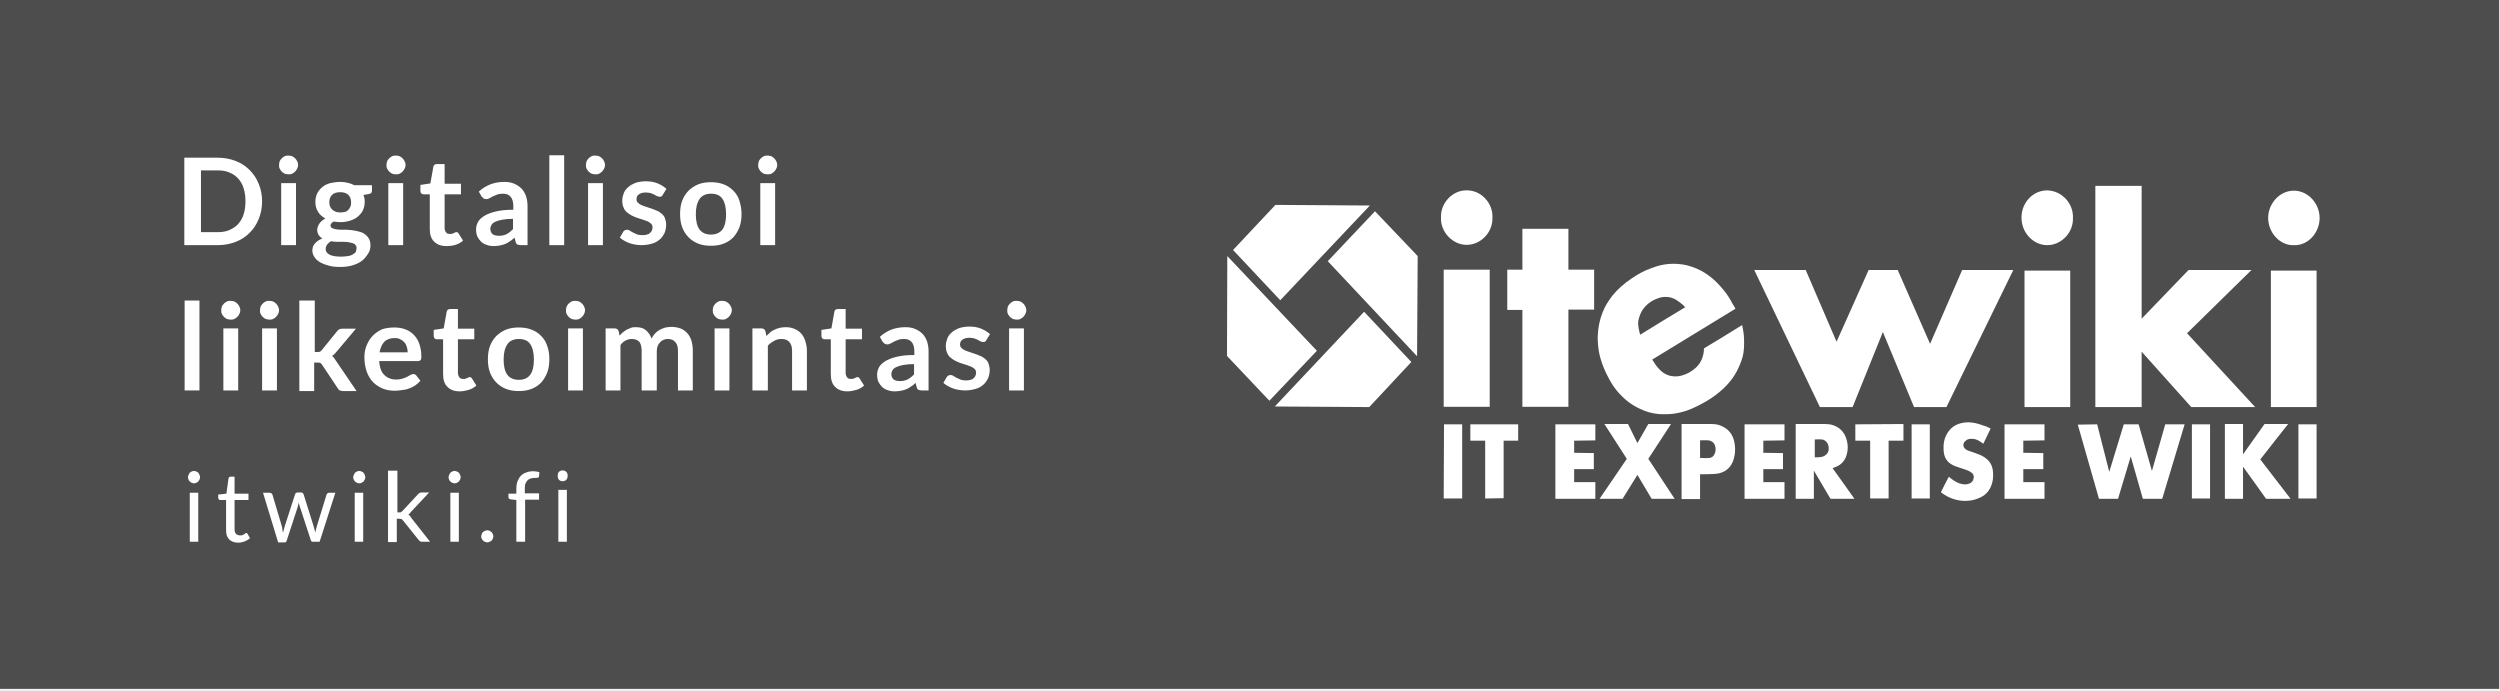
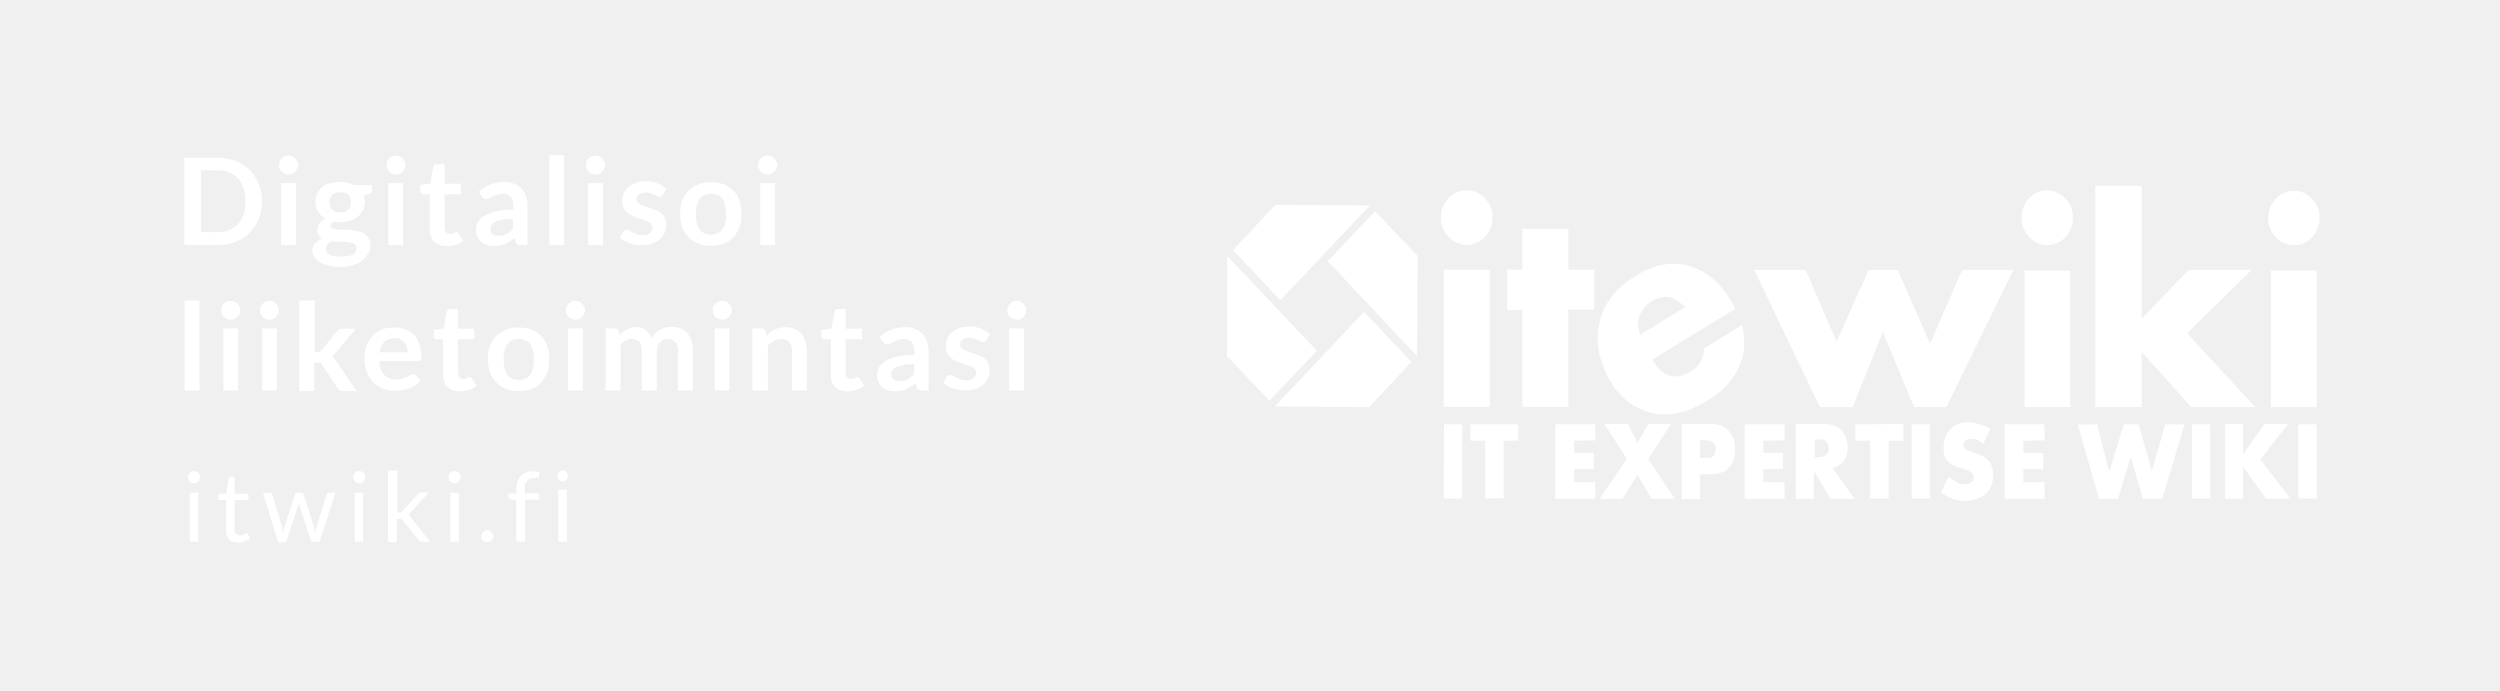
<svg xmlns="http://www.w3.org/2000/svg" version="1.1" id="Layer_1" x="0px" y="0px" viewBox="0 0 826 228" style="enable-background:new 0 0 826 228;" xml:space="preserve">
  <style type="text/css">
	.st0{fill:#4D4D4D;}
	.st1{fill:#FFFFFF;}
	.st2{enable-background:new    ;}
	.st3{font-family:'Lato-Regular';}
	.st4{font-size:32px;}
	.st5{letter-spacing:3;}
</style>
  <g id="Page-1">
    <g id="ICTexpo-2" transform="translate(-1201, 0)">
-       <polygon id="Fill-1" class="st0" points="1201,227.6 2026.7,227.6 2026.7,0 1201,0   " />
      <g id="Group-60" transform="translate(1606, 61)">
        <path id="Fill-2" class="st1" d="M302.6,0.4v43.9c0.4-0.4,15.5-16.1,15.5-16.1l20.8,0l-21.3,20.9l22.5,24.4H319l-16.4-18.3v18.3     c-4.9,0-15.3,0-15.3,0V0.4H302.6z" />
        <polygon id="Fill-4" class="st1" points="217.1,48.7 207.1,73.5 196.3,73.5 174.6,28.2 191.6,28.2 201.8,51.9 212.4,28.2      222,28.2 232.7,52.6 243.3,28.2 260.2,28.2 238.1,73.5 227.4,73.5    " />
        <path id="Fill-6" class="st1" d="M136.9,49.6c5-3.1,9.9-6.1,14.9-9.1c-0.6-0.6-1.2-1.2-1.8-1.6c-1.5-1.2-3.1-1.9-5-1.8     c-1.1,0-2.1,0.4-3.1,0.8c-1.6,0.7-3,1.8-4,3.2c-0.8,1.1-1.3,2.4-1.6,3.9C136.1,46.5,136.5,48,136.9,49.6 M168.4,41     c-9.2,5.6-18.3,11.2-27.5,16.8c0.5,0.7,0.9,1.5,1.4,2.1c1,1.3,2.1,2.4,3.7,3c1.5,0.6,3.1,0.6,4.6,0.2c1.8-0.5,3.4-1.4,4.7-2.6     c1.3-1.2,2.1-2.7,2.5-4.5c0.1-0.6,0.2-1.2,0.2-1.9c4.2-2.5,8.4-5.1,12.6-7.7c0.1,0.5,0.2,1,0.3,1.5c0.4,2,0.4,4.1,0.3,6.2     c-0.1,1.9-0.6,3.7-1.4,5.5c-1.2,3-3,5.5-5.3,7.7c-1.7,1.6-3.6,3-5.6,4.2c-2.1,1.2-4.2,2.3-6.4,3.1c-1.5,0.5-3.1,0.9-4.6,1.1     c-1.6,0.2-3.3,0.2-4.9,0.1c-2.2-0.2-4.3-0.8-6.3-1.8c-2.6-1.2-4.8-2.9-6.7-5c-1.3-1.4-2.4-3-3.3-4.7c-1.2-2.2-2.2-4.4-2.9-6.9     c-0.4-1.4-0.7-2.9-0.8-4.4c0-1-0.2-2-0.1-3c0.1-2.7,0.6-5.3,1.6-7.8c0.8-2.1,2-3.9,3.3-5.6c1.8-2.2,3.9-4,6.3-5.6     c2-1.4,4.2-2.6,6.5-3.4c2.8-1.1,5.6-1.6,8.6-1.4c2.3,0.1,4.4,0.7,6.5,1.6c3.4,1.5,6.1,3.8,8.5,6.7c1.3,1.5,2.4,3.2,3.3,5     C167.8,39.9,168.1,40.4,168.4,41" />
        <path id="Fill-8" class="st1" d="M113.2,73.4H98V41.4h-5V28.1h5V14.6h15.2c0,0,0,0,0,0c0,0,0,0,0,0c0,4.4,0,13.5,0,13.5s0,0,0,0     c0,0,0,0,0,0c2.8,0,8.5,0,8.5,0s0,0,0,0c0,0,0,0,0,0c0,4.2,0,13.2,0,13.2h-8.5V73.4z" />
        <path id="Fill-10" class="st1" d="M87.1,73.4H72c0,0,0,0,0,0c0,0,0,0,0,0c0-0.2,0,0.2,0,0c0-14.8,0-45.3,0-45.3s0,0,0,0     c0,0,15.2,0,15.2,0V73.4z" />
        <path id="Fill-12" class="st1" d="M360.4,73.5h-15.1c0,0,0-45.1,0-45.1c0,0,15.1,0,15.1,0V73.5z" />
        <polygon id="Fill-14" class="st1" points="291.9,94.9 296.7,79.2 301.6,79.2 306,94.6 310.4,79.2 316.8,79.2 309.4,103.8      303,103.8 299,89.8 294.8,103.8 288.5,103.8 281.5,79.3 287.9,79.2    " />
        <path id="Fill-16" class="st1" d="M194.5,90.1c0,0,1.9,0.1,2.9-0.3c1-0.4,1.8-1.3,1.8-2.4c0.1-1.4-0.5-2.4-1.5-3     c-0.7-0.4-3.1-0.2-3.1-0.2V90.1z M194.4,103.8c0,0-6.1,0-6.1,0c0-7.9,0-24.7,0-24.7s6.8,0,9.9,0c1.7,0,3.4,0.5,4.8,1.7     c0.9,0.8,1.5,1.7,1.9,2.8c0.8,2.2,0.8,4.4-0.1,6.6c-0.7,1.5-1.8,2.5-3.3,3.1c-0.3,0.1-0.7,0.2-1,0.4c2.4,3.3,7.2,10.1,7.2,10.1     h-7.9l-5.5-9.3V103.8z" />
        <path id="Fill-18" class="st1" d="M351,79.1c0,0-6.2,7.8-9.2,11.7c3.3,4.3,10,13,10,13h-8.1c0,0-7.1-10-7.6-10.6v10.6h-6V79.1h6     v10c1-1.4,7.1-10,7.1-10H351z" />
        <path id="Fill-20" class="st1" d="M132.5,90.6l-7.4-11.5h7.8c0,0,3,6.1,3.1,6.3c1.2-2.1,3.6-6.3,3.6-6.3h7.5l-7.5,11.5l8.7,13.2     h-7.6l-4.7-7.9l-4.9,7.9h-7.6L132.5,90.6z" />
        <path id="Fill-22" class="st1" d="M156.7,84.5l0,5.8c0,0,2.7,0.1,3.2,0c0.7-0.1,1.3-0.6,1.6-1.3c0.3-0.7,0.4-1.4,0.3-2.1     c-0.2-1.4-1-2.2-2.3-2.4C158.7,84.4,156.7,84.5,156.7,84.5L156.7,84.5z M150.6,79.1c0,0,7.5,0,10,0c1.2,0,2.4,0.2,3.5,0.8     c1.9,0.9,3.2,2.4,3.8,4.6c0.6,2.4,0.5,4.8-0.4,7.1c-1,2.3-2.8,3.5-5.1,3.9c-1.3,0.2-5.7,0.2-5.7,0.2v8.2h-6.1V79.1z" />
        <path id="Fill-24" class="st1" d="M252.7,80.6c-0.8,1.7-1.6,3.4-2.4,5c-0.4-0.3-0.8-0.5-1.2-0.8c-0.9-0.6-1.9-0.9-3-0.8     c-0.6,0-1.2,0.2-1.6,0.6c-1,0.7-1.1,2-0.1,2.8c0.4,0.3,0.8,0.5,1.2,0.6c0.9,0.3,1.9,0.6,2.8,1c1,0.3,1.9,0.8,2.7,1.4     c1.5,1.1,2.3,2.7,2.4,4.7c0.1,1.4,0,2.8-0.5,4.1c-0.8,2.3-2.3,3.7-4.5,4.5c-1.4,0.6-2.9,0.8-4.5,0.8c-2.7-0.1-5.3-1-7.5-2.7     c-0.1,0-0.1-0.1-0.2-0.2c0.8-1.7,1.7-3.4,2.6-5.1c0.5,0.4,0.9,0.8,1.4,1.1c0.9,0.6,1.8,1.1,2.8,1.3c0.8,0.2,1.7,0.2,2.5-0.1     c0.7-0.3,1.2-0.7,1.4-1.4c0.3-0.9,0.1-1.8-0.7-2.3c-0.5-0.4-1.2-0.7-1.8-0.9c-1.1-0.4-2.2-0.7-3.3-1.1c-0.8-0.3-1.6-0.7-2.3-1.3     c-1-0.9-1.6-2.2-1.7-3.6c-0.1-1.5-0.1-2.9,0.4-4.4c1-2.7,2.8-4.4,5.4-5c2.5-0.6,4.9-0.1,7.3,0.8     C251.2,79.8,251.9,80.2,252.7,80.6" />
        <polygon id="Fill-26" class="st1" points="257.3,103.8 257.3,79.2 270.5,79.2 270.5,84.5 263.5,84.6 263.5,88.6 270.1,88.7      270.1,94 263.5,94 263.5,98.3 270.5,98.3 270.5,103.8    " />
        <path id="Fill-28" class="st1" d="M88.1,10.8c0.2,5.1-4,9.1-8.5,9.1c-4.7,0-8.7-4.3-8.5-9c-0.2-4.8,3.8-9.1,8.5-9     C84.3,1.8,88.3,6.1,88.1,10.8" />
        <path id="Fill-30" class="st1" d="M352.9,20c-4.6,0.2-8.6-4.2-8.5-9.2c0.1-4.5,3.7-8.8,8.5-8.8c4.8,0,8.6,4.4,8.5,9.2     C361.3,15.9,357.6,20.2,352.9,20" />
        <path id="Fill-32" class="st1" d="M279.9,11c0.2,4.8-3.8,9-8.5,9c-4.5,0-8.5-4-8.5-9.1c0-5,3.8-9,8.5-9     C276.2,2,280.1,6.2,279.9,11" />
        <path id="Fill-34" class="st1" d="M279,73.5h-15.1c0,0,0-45.1,0-45.1c0,0,15.1,0,15.1,0V73.5z" />
        <polygon id="Fill-36" class="st1" points="223.9,79.1 223.9,84.6 219,84.6 219,103.7 212.9,103.7 212.9,84.6 208,84.6 208,79.2         " />
        <polygon id="Fill-38" class="st1" points="85.7,84.6 80.8,84.6 80.8,79.2 96.6,79.2 96.6,84.6 91.8,84.6 91.8,103.6 85.7,103.7         " />
        <polygon id="Fill-40" class="st1" points="319.2,79.2 325.2,79.2 325.2,103.7 319.2,103.7    " />
        <polygon id="Fill-42" class="st1" points="72,103.7 72.1,79.2 78.1,79.2 78.1,103.7    " />
        <polygon id="Fill-44" class="st1" points="33.7,25.3 49.3,8.8 63.4,23.6 63.2,56.7    " />
        <polygon id="Fill-46" class="st1" points="30.1,54.9 14.4,71.4 0.4,56.6 0.5,23.6    " />
        <polygon id="Fill-48" class="st1" points="45.7,42 61.3,58.6 47.4,73.5 16.2,73.3    " />
        <polygon id="Fill-50" class="st1" points="354.4,79.2 360.4,79.2 360.4,103.7 354.4,103.7    " />
        <polygon id="Fill-52" class="st1" points="171.4,103.8 171.4,79.2 184.6,79.2 184.6,84.5 177.6,84.6 177.6,88.6 184.1,88.7      184.1,94 177.6,94 177.6,98.3 184.6,98.3 184.6,103.8    " />
        <polygon id="Fill-54" class="st1" points="108.9,103.8 108.9,79.2 122.1,79.2 122.1,84.5 115.1,84.6 115.1,88.6 121.6,88.7      121.6,94 115.1,94 115.1,98.3 122.1,98.3 122.1,103.8    " />
        <polygon id="Fill-56" class="st1" points="226.6,79.2 232.6,79.2 232.6,103.7 226.6,103.7    " />
        <polygon id="Fill-58" class="st1" points="18,38.2 2.4,21.6 16.4,6.7 47.6,6.9    " />
      </g>
      <g class="st2">
        <path class="st1" d="M1287.6,66.5c0,2.1-0.4,4.1-1.1,5.8c-0.7,1.8-1.7,3.3-3,4.6c-1.3,1.3-2.8,2.3-4.6,3c-1.8,0.7-3.8,1.1-6,1.1     h-11V52.1h11c2.2,0,4.2,0.4,6,1.1c1.8,0.7,3.3,1.7,4.6,3c1.3,1.3,2.3,2.8,3,4.6C1287.2,62.5,1287.6,64.4,1287.6,66.5z      M1282.1,66.5c0-1.6-0.2-3-0.6-4.3c-0.4-1.3-1-2.3-1.8-3.2c-0.8-0.9-1.7-1.5-2.9-2c-1.1-0.5-2.4-0.7-3.8-0.7h-5.6v20.4h5.6     c1.4,0,2.7-0.2,3.8-0.7c1.1-0.5,2.1-1.1,2.9-2c0.8-0.9,1.4-1.9,1.8-3.2C1281.9,69.5,1282.1,68.1,1282.1,66.5z" />
        <path class="st1" d="M1299.5,54.5c0,0.4-0.1,0.8-0.3,1.2s-0.4,0.7-0.7,1c-0.3,0.3-0.6,0.5-1,0.7c-0.4,0.2-0.8,0.2-1.2,0.2     c-0.4,0-0.8-0.1-1.2-0.2c-0.4-0.2-0.7-0.4-1-0.7c-0.3-0.3-0.5-0.6-0.7-1s-0.2-0.8-0.2-1.2c0-0.4,0.1-0.9,0.2-1.2s0.4-0.7,0.7-1     c0.3-0.3,0.6-0.5,1-0.7c0.4-0.2,0.8-0.2,1.2-0.2c0.4,0,0.9,0.1,1.2,0.2c0.4,0.2,0.7,0.4,1,0.7c0.3,0.3,0.5,0.6,0.7,1     S1299.5,54.1,1299.5,54.5z M1298.8,60.5V81h-4.9V60.5H1298.8z" />
        <path class="st1" d="M1313.4,60.1c0.9,0,1.7,0.1,2.5,0.3c0.8,0.2,1.5,0.4,2.1,0.8h5.9V63c0,0.3-0.1,0.5-0.2,0.7     c-0.2,0.2-0.4,0.3-0.8,0.4l-1.8,0.3c0.1,0.3,0.2,0.7,0.3,1.1s0.1,0.8,0.1,1.2c0,1-0.2,1.9-0.6,2.8c-0.4,0.8-1,1.5-1.7,2.1     c-0.7,0.6-1.6,1-2.5,1.3c-1,0.3-2,0.5-3.2,0.5c-0.8,0-1.5-0.1-2.3-0.2c-0.6,0.4-1,0.8-1,1.3c0,0.4,0.2,0.7,0.6,0.9     c0.4,0.2,0.9,0.3,1.5,0.4c0.6,0.1,1.3,0.1,2.1,0.1c0.8,0,1.6,0,2.4,0.1c0.8,0.1,1.6,0.2,2.4,0.4c0.8,0.2,1.5,0.4,2.1,0.8     c0.6,0.4,1.1,0.9,1.5,1.5s0.6,1.4,0.6,2.4c0,0.9-0.2,1.8-0.7,2.6s-1.1,1.6-1.9,2.3c-0.8,0.7-1.9,1.2-3.1,1.6     c-1.2,0.4-2.6,0.6-4.2,0.6c-1.6,0-2.9-0.1-4.1-0.5c-1.1-0.3-2.1-0.7-2.9-1.2c-0.8-0.5-1.3-1.1-1.7-1.7c-0.4-0.7-0.6-1.3-0.6-2     c0-1,0.3-1.8,0.9-2.4c0.6-0.7,1.4-1.2,2.4-1.6c-0.5-0.3-0.9-0.7-1.2-1.1c-0.3-0.5-0.5-1.1-0.5-1.8c0-0.3,0.1-0.6,0.2-1     c0.1-0.3,0.3-0.6,0.5-1c0.2-0.3,0.5-0.6,0.8-0.9c0.3-0.3,0.7-0.5,1.2-0.8c-1-0.6-1.9-1.3-2.4-2.2c-0.6-0.9-0.9-2-0.9-3.3     c0-1,0.2-1.9,0.6-2.8c0.4-0.8,1-1.5,1.7-2.1c0.7-0.6,1.6-1,2.6-1.3C1311.1,60.3,1312.2,60.1,1313.4,60.1z M1318.8,81.9     c0-0.4-0.1-0.7-0.4-1c-0.2-0.3-0.6-0.5-1-0.6s-0.9-0.2-1.4-0.3c-0.6-0.1-1.1-0.1-1.8-0.1c-0.6,0-1.3,0-1.9,0s-1.3-0.1-1.9-0.2     c-0.6,0.3-1,0.7-1.3,1.1c-0.3,0.4-0.5,0.9-0.5,1.5c0,0.4,0.1,0.7,0.3,1s0.5,0.6,0.9,0.8c0.4,0.2,0.9,0.4,1.5,0.5     c0.6,0.1,1.4,0.2,2.3,0.2c0.9,0,1.7-0.1,2.4-0.2c0.7-0.1,1.2-0.3,1.7-0.6c0.4-0.3,0.8-0.6,0.9-0.9     C1318.7,82.6,1318.8,82.3,1318.8,81.9z M1313.4,70.2c0.6,0,1.1-0.1,1.6-0.2s0.8-0.4,1.1-0.7c0.3-0.3,0.5-0.6,0.7-1.1     s0.2-0.9,0.2-1.4c0-1-0.3-1.8-0.9-2.4c-0.6-0.6-1.5-0.9-2.7-0.9c-1.2,0-2.1,0.3-2.7,0.9c-0.6,0.6-0.9,1.4-0.9,2.4     c0,0.5,0.1,0.9,0.2,1.3c0.2,0.4,0.4,0.8,0.7,1.1c0.3,0.3,0.7,0.5,1.1,0.7S1312.8,70.2,1313.4,70.2z" />
        <path class="st1" d="M1335,54.5c0,0.4-0.1,0.8-0.3,1.2s-0.4,0.7-0.7,1c-0.3,0.3-0.6,0.5-1,0.7c-0.4,0.2-0.8,0.2-1.2,0.2     c-0.4,0-0.8-0.1-1.2-0.2c-0.4-0.2-0.7-0.4-1-0.7c-0.3-0.3-0.5-0.6-0.7-1s-0.2-0.8-0.2-1.2c0-0.4,0.1-0.9,0.2-1.2s0.4-0.7,0.7-1     c0.3-0.3,0.6-0.5,1-0.7c0.4-0.2,0.8-0.2,1.2-0.2c0.4,0,0.9,0.1,1.2,0.2c0.4,0.2,0.7,0.4,1,0.7c0.3,0.3,0.5,0.6,0.7,1     S1335,54.1,1335,54.5z M1334.2,60.5V81h-4.9V60.5H1334.2z" />
        <path class="st1" d="M1348.5,81.3c-1.8,0-3.1-0.5-4.1-1.5c-1-1-1.4-2.4-1.4-4.2V64.2h-2.1c-0.3,0-0.5-0.1-0.7-0.3     c-0.2-0.2-0.3-0.4-0.3-0.8v-2l3.3-0.5l1-5.6c0.1-0.3,0.2-0.5,0.4-0.6c0.2-0.1,0.4-0.2,0.7-0.2h2.6v6.5h5.4v3.5h-5.4v11.1     c0,0.6,0.2,1.1,0.5,1.5c0.3,0.4,0.7,0.5,1.3,0.5c0.3,0,0.6,0,0.8-0.1c0.2-0.1,0.4-0.2,0.5-0.2c0.2-0.1,0.3-0.2,0.4-0.2     c0.1-0.1,0.2-0.1,0.4-0.1c0.1,0,0.3,0,0.4,0.1c0.1,0.1,0.2,0.2,0.3,0.3l1.5,2.4c-0.7,0.6-1.5,1.1-2.5,1.4     S1349.5,81.3,1348.5,81.3z" />
        <path class="st1" d="M1375.3,81h-2.2c-0.5,0-0.8-0.1-1.1-0.2s-0.5-0.4-0.6-0.8l-0.4-1.5c-0.5,0.5-1,0.9-1.5,1.2s-1,0.7-1.6,0.9     c-0.5,0.2-1.1,0.4-1.7,0.5s-1.3,0.2-2,0.2c-0.9,0-1.7-0.1-2.4-0.4c-0.7-0.2-1.4-0.6-1.9-1.1c-0.5-0.5-0.9-1.1-1.2-1.7     c-0.3-0.7-0.4-1.5-0.4-2.4c0-0.8,0.2-1.5,0.6-2.3c0.4-0.8,1.1-1.4,2-2c0.9-0.6,2.2-1.1,3.8-1.5s3.5-0.6,5.9-0.6v-1.2     c0-1.4-0.3-2.4-0.9-3.1c-0.6-0.7-1.4-1-2.5-1c-0.8,0-1.5,0.1-2,0.3s-1,0.4-1.4,0.6s-0.8,0.4-1.1,0.6c-0.3,0.2-0.7,0.3-1.1,0.3     c-0.3,0-0.6-0.1-0.9-0.3c-0.2-0.2-0.4-0.4-0.6-0.6l-0.9-1.6c2.4-2.2,5.2-3.2,8.5-3.2c1.2,0,2.3,0.2,3.2,0.6     c0.9,0.4,1.7,0.9,2.4,1.6c0.7,0.7,1.1,1.5,1.5,2.5c0.3,1,0.5,2,0.5,3.2V81z M1365.7,77.9c0.5,0,1,0,1.4-0.1s0.8-0.2,1.2-0.4     c0.4-0.2,0.7-0.4,1.1-0.7c0.4-0.3,0.7-0.6,1.1-1v-3.4c-1.4,0-2.6,0.1-3.6,0.3c-1,0.2-1.7,0.4-2.3,0.7c-0.6,0.3-1,0.6-1.2,1     c-0.2,0.4-0.4,0.8-0.4,1.2c0,0.9,0.3,1.5,0.8,1.9C1364.2,77.7,1364.9,77.9,1365.7,77.9z" />
        <path class="st1" d="M1387.4,51.3V81h-4.9V51.3H1387.4z" />
        <path class="st1" d="M1400.9,54.5c0,0.4-0.1,0.8-0.3,1.2s-0.4,0.7-0.7,1c-0.3,0.3-0.6,0.5-1,0.7c-0.4,0.2-0.8,0.2-1.2,0.2     c-0.4,0-0.8-0.1-1.2-0.2c-0.4-0.2-0.7-0.4-1-0.7c-0.3-0.3-0.5-0.6-0.7-1s-0.2-0.8-0.2-1.2c0-0.4,0.1-0.9,0.2-1.2s0.4-0.7,0.7-1     c0.3-0.3,0.6-0.5,1-0.7c0.4-0.2,0.8-0.2,1.2-0.2c0.4,0,0.9,0.1,1.2,0.2c0.4,0.2,0.7,0.4,1,0.7c0.3,0.3,0.5,0.6,0.7,1     S1400.9,54.1,1400.9,54.5z M1400.2,60.5V81h-4.9V60.5H1400.2z" />
        <path class="st1" d="M1419.9,64.5c-0.1,0.2-0.3,0.4-0.4,0.4c-0.1,0.1-0.3,0.1-0.6,0.1c-0.2,0-0.5-0.1-0.8-0.2     c-0.3-0.1-0.6-0.3-0.9-0.5c-0.4-0.2-0.8-0.3-1.2-0.5c-0.5-0.1-1-0.2-1.6-0.2c-1,0-1.7,0.2-2.3,0.6s-0.8,1-0.8,1.6     c0,0.4,0.1,0.8,0.4,1.1c0.3,0.3,0.7,0.6,1.1,0.8s1,0.4,1.6,0.6c0.6,0.2,1.2,0.4,1.8,0.6c0.6,0.2,1.2,0.5,1.8,0.7s1.1,0.6,1.6,1     s0.9,0.9,1.1,1.5s0.4,1.3,0.4,2.1c0,1-0.2,1.9-0.5,2.7c-0.4,0.8-0.9,1.6-1.6,2.2c-0.7,0.6-1.5,1.1-2.6,1.4     c-1,0.3-2.2,0.5-3.5,0.5c-0.7,0-1.4-0.1-2.1-0.2c-0.7-0.1-1.3-0.3-1.9-0.5c-0.6-0.2-1.2-0.5-1.7-0.8c-0.5-0.3-1-0.6-1.4-1     l1.1-1.9c0.1-0.2,0.3-0.4,0.5-0.5c0.2-0.1,0.5-0.2,0.8-0.2s0.6,0.1,0.9,0.3c0.3,0.2,0.6,0.4,1,0.6s0.8,0.4,1.3,0.6     c0.5,0.2,1.1,0.3,1.9,0.3c0.6,0,1.1-0.1,1.5-0.2c0.4-0.1,0.8-0.3,1-0.6c0.3-0.2,0.5-0.5,0.6-0.8c0.1-0.3,0.2-0.6,0.2-0.9     c0-0.5-0.1-0.9-0.4-1.2s-0.7-0.6-1.1-0.8c-0.5-0.2-1-0.4-1.6-0.6c-0.6-0.2-1.2-0.4-1.9-0.6c-0.6-0.2-1.3-0.5-1.9-0.8     c-0.6-0.3-1.1-0.7-1.6-1.1c-0.5-0.4-0.9-1-1.1-1.6c-0.3-0.6-0.4-1.4-0.4-2.3c0-0.8,0.2-1.6,0.5-2.4c0.3-0.8,0.8-1.4,1.5-2     c0.6-0.6,1.5-1,2.4-1.4c1-0.3,2.1-0.5,3.4-0.5c1.4,0,2.7,0.2,3.9,0.7s2.1,1.1,2.9,1.8L1419.9,64.5z" />
        <path class="st1" d="M1435.9,60.2c1.5,0,2.9,0.2,4.2,0.7s2.3,1.2,3.2,2.1c0.9,0.9,1.6,2,2,3.3s0.7,2.8,0.7,4.4     c0,1.6-0.2,3.1-0.7,4.4c-0.5,1.3-1.2,2.4-2,3.3c-0.9,0.9-1.9,1.6-3.2,2.1s-2.6,0.7-4.2,0.7s-2.9-0.2-4.2-0.7     c-1.3-0.5-2.3-1.2-3.2-2.1c-0.9-0.9-1.6-2-2.1-3.3c-0.5-1.3-0.7-2.8-0.7-4.4c0-1.6,0.2-3.1,0.7-4.4c0.5-1.3,1.2-2.4,2.1-3.3     c0.9-0.9,2-1.6,3.2-2.1C1433,60.4,1434.4,60.2,1435.9,60.2z M1435.9,77.5c1.7,0,3-0.6,3.8-1.7s1.2-2.8,1.2-5s-0.4-3.9-1.2-5.1     s-2.1-1.7-3.8-1.7c-1.7,0-3,0.6-3.8,1.8c-0.8,1.2-1.2,2.8-1.2,5s0.4,3.9,1.2,5C1432.9,76.9,1434.2,77.5,1435.9,77.5z" />
        <path class="st1" d="M1457.8,54.5c0,0.4-0.1,0.8-0.3,1.2s-0.4,0.7-0.7,1c-0.3,0.3-0.6,0.5-1,0.7c-0.4,0.2-0.8,0.2-1.2,0.2     c-0.4,0-0.8-0.1-1.2-0.2c-0.4-0.2-0.7-0.4-1-0.7c-0.3-0.3-0.5-0.6-0.7-1s-0.2-0.8-0.2-1.2c0-0.4,0.1-0.9,0.2-1.2s0.4-0.7,0.7-1     c0.3-0.3,0.6-0.5,1-0.7c0.4-0.2,0.8-0.2,1.2-0.2c0.4,0,0.9,0.1,1.2,0.2c0.4,0.2,0.7,0.4,1,0.7c0.3,0.3,0.5,0.6,0.7,1     S1457.8,54.1,1457.8,54.5z M1457.1,60.5V81h-4.9V60.5H1457.1z" />
      </g>
      <g class="st2">
        <path class="st1" d="M1266.9,99.3V129h-4.9V99.3H1266.9z" />
        <path class="st1" d="M1280.4,102.5c0,0.4-0.1,0.8-0.3,1.2s-0.4,0.7-0.7,1c-0.3,0.3-0.6,0.5-1,0.7c-0.4,0.2-0.8,0.2-1.2,0.2     c-0.4,0-0.8-0.1-1.2-0.2c-0.4-0.2-0.7-0.4-1-0.7c-0.3-0.3-0.5-0.6-0.7-1s-0.2-0.8-0.2-1.2c0-0.4,0.1-0.9,0.2-1.2s0.4-0.7,0.7-1     c0.3-0.3,0.6-0.5,1-0.7c0.4-0.2,0.8-0.2,1.2-0.2c0.4,0,0.9,0.1,1.2,0.2c0.4,0.2,0.7,0.4,1,0.7c0.3,0.3,0.5,0.6,0.7,1     S1280.4,102.1,1280.4,102.5z M1279.7,108.5V129h-4.9v-20.5H1279.7z" />
        <path class="st1" d="M1293.2,102.5c0,0.4-0.1,0.8-0.3,1.2s-0.4,0.7-0.7,1c-0.3,0.3-0.6,0.5-1,0.7c-0.4,0.2-0.8,0.2-1.2,0.2     c-0.4,0-0.8-0.1-1.2-0.2c-0.4-0.2-0.7-0.4-1-0.7c-0.3-0.3-0.5-0.6-0.7-1s-0.2-0.8-0.2-1.2c0-0.4,0.1-0.9,0.2-1.2s0.4-0.7,0.7-1     c0.3-0.3,0.6-0.5,1-0.7c0.4-0.2,0.8-0.2,1.2-0.2c0.4,0,0.9,0.1,1.2,0.2c0.4,0.2,0.7,0.4,1,0.7c0.3,0.3,0.5,0.6,0.7,1     S1293.2,102.1,1293.2,102.5z M1292.5,108.5V129h-4.9v-20.5H1292.5z" />
        <path class="st1" d="M1305,99.3v17h0.9c0.3,0,0.6,0,0.8-0.1s0.4-0.3,0.6-0.5l5.1-6.3c0.2-0.3,0.5-0.5,0.7-0.6s0.6-0.2,1-0.2h4.5     l-6.4,7.6c-0.2,0.3-0.5,0.5-0.7,0.8c-0.2,0.2-0.5,0.4-0.8,0.6c0.3,0.2,0.5,0.4,0.7,0.7c0.2,0.3,0.4,0.6,0.6,0.9l6.8,10h-4.5     c-0.4,0-0.7-0.1-1-0.2c-0.3-0.1-0.5-0.4-0.7-0.7l-5.2-7.8c-0.2-0.3-0.4-0.5-0.6-0.6c-0.2-0.1-0.5-0.1-0.9-0.1h-1.1v9.4h-4.9V99.3     H1305z" />
        <path class="st1" d="M1331.3,108.2c1.3,0,2.5,0.2,3.6,0.6c1.1,0.4,2,1,2.8,1.8c0.8,0.8,1.4,1.8,1.8,2.9s0.7,2.5,0.7,3.9     c0,0.4,0,0.7,0,0.9c0,0.2-0.1,0.4-0.2,0.6c-0.1,0.1-0.2,0.2-0.4,0.3c-0.1,0.1-0.3,0.1-0.6,0.1h-12.7c0.1,2.1,0.7,3.7,1.7,4.6     c1,1,2.3,1.5,3.9,1.5c0.8,0,1.5-0.1,2.1-0.3s1.1-0.4,1.5-0.6c0.4-0.2,0.8-0.4,1.1-0.6s0.6-0.3,1-0.3c0.2,0,0.4,0,0.5,0.1     c0.1,0.1,0.3,0.2,0.4,0.3l1.4,1.8c-0.5,0.6-1.2,1.2-1.8,1.6c-0.7,0.4-1.4,0.8-2.1,1c-0.7,0.3-1.5,0.4-2.3,0.5s-1.5,0.2-2.2,0.2     c-1.4,0-2.8-0.2-4-0.7c-1.2-0.5-2.3-1.2-3.2-2.1c-0.9-0.9-1.6-2.1-2.1-3.4c-0.5-1.4-0.8-3-0.8-4.8c0-1.4,0.2-2.7,0.7-3.9     c0.5-1.2,1.1-2.3,2-3.2c0.8-0.9,1.9-1.6,3.1-2.2C1328.4,108.4,1329.8,108.2,1331.3,108.2z M1331.4,111.7c-1.4,0-2.6,0.4-3.4,1.2     s-1.3,2-1.6,3.5h9.3c0-0.6-0.1-1.2-0.3-1.8c-0.2-0.6-0.4-1.1-0.8-1.5s-0.8-0.8-1.4-1C1332.8,111.8,1332.2,111.7,1331.4,111.7z" />
        <path class="st1" d="M1352.9,129.3c-1.8,0-3.1-0.5-4.1-1.5c-1-1-1.4-2.4-1.4-4.2v-11.5h-2.1c-0.3,0-0.5-0.1-0.7-0.3     c-0.2-0.2-0.3-0.4-0.3-0.8v-2l3.3-0.5l1-5.6c0.1-0.3,0.2-0.5,0.4-0.6c0.2-0.1,0.4-0.2,0.7-0.2h2.6v6.5h5.4v3.5h-5.4v11.1     c0,0.6,0.2,1.1,0.5,1.5c0.3,0.4,0.7,0.5,1.3,0.5c0.3,0,0.6,0,0.8-0.1c0.2-0.1,0.4-0.2,0.5-0.2c0.2-0.1,0.3-0.2,0.4-0.2     c0.1-0.1,0.2-0.1,0.4-0.1c0.1,0,0.3,0,0.4,0.1c0.1,0.1,0.2,0.2,0.3,0.3l1.5,2.4c-0.7,0.6-1.5,1.1-2.5,1.4     S1353.9,129.3,1352.9,129.3z" />
        <path class="st1" d="M1372.4,108.2c1.5,0,2.9,0.2,4.2,0.7s2.3,1.2,3.2,2.1c0.9,0.9,1.6,2,2,3.3c0.5,1.3,0.7,2.8,0.7,4.4     c0,1.6-0.2,3.1-0.7,4.4c-0.5,1.3-1.2,2.4-2,3.3c-0.9,0.9-1.9,1.6-3.2,2.1s-2.6,0.7-4.2,0.7s-2.9-0.2-4.2-0.7     c-1.3-0.5-2.3-1.2-3.2-2.1c-0.9-0.9-1.6-2-2.1-3.3c-0.5-1.3-0.7-2.8-0.7-4.4c0-1.6,0.2-3.1,0.7-4.4c0.5-1.3,1.2-2.4,2.1-3.3     c0.9-0.9,2-1.6,3.2-2.1C1369.5,108.4,1370.9,108.2,1372.4,108.2z M1372.4,125.5c1.7,0,3-0.6,3.8-1.7s1.2-2.8,1.2-5     s-0.4-3.9-1.2-5.1s-2.1-1.7-3.8-1.7c-1.7,0-3,0.6-3.8,1.8c-0.8,1.2-1.2,2.8-1.2,5s0.4,3.9,1.2,5     C1369.4,124.9,1370.7,125.5,1372.4,125.5z" />
        <path class="st1" d="M1394.3,102.5c0,0.4-0.1,0.8-0.3,1.2s-0.4,0.7-0.7,1c-0.3,0.3-0.6,0.5-1,0.7c-0.4,0.2-0.8,0.2-1.2,0.2     c-0.4,0-0.8-0.1-1.2-0.2c-0.4-0.2-0.7-0.4-1-0.7c-0.3-0.3-0.5-0.6-0.7-1s-0.2-0.8-0.2-1.2c0-0.4,0.1-0.9,0.2-1.2s0.4-0.7,0.7-1     c0.3-0.3,0.6-0.5,1-0.7c0.4-0.2,0.8-0.2,1.2-0.2c0.4,0,0.9,0.1,1.2,0.2c0.4,0.2,0.7,0.4,1,0.7c0.3,0.3,0.5,0.6,0.7,1     S1394.3,102.1,1394.3,102.5z M1393.6,108.5V129h-4.9v-20.5H1393.6z" />
        <path class="st1" d="M1401.1,129v-20.5h3c0.6,0,1.1,0.3,1.3,0.9l0.3,1.5c0.4-0.4,0.7-0.8,1.1-1.1c0.4-0.3,0.8-0.6,1.3-0.9     c0.4-0.2,0.9-0.4,1.4-0.6s1.1-0.2,1.7-0.2c1.3,0,2.4,0.3,3.2,1c0.8,0.7,1.5,1.6,1.9,2.8c0.3-0.7,0.7-1.3,1.2-1.8     c0.5-0.5,1-0.9,1.6-1.2c0.6-0.3,1.2-0.5,1.8-0.7c0.6-0.1,1.3-0.2,1.9-0.2c1.1,0,2.1,0.2,3,0.5c0.9,0.3,1.6,0.9,2.2,1.5     s1.1,1.5,1.4,2.4c0.3,1,0.5,2.1,0.5,3.3V129h-4.9v-13.1c0-1.3-0.3-2.3-0.9-2.9c-0.6-0.7-1.4-1-2.5-1c-0.5,0-1,0.1-1.4,0.3     c-0.4,0.2-0.8,0.4-1.1,0.8c-0.3,0.3-0.6,0.7-0.8,1.2s-0.3,1.1-0.3,1.7V129h-5v-13.1c0-1.4-0.3-2.4-0.8-3     c-0.6-0.6-1.4-0.9-2.5-0.9c-0.7,0-1.4,0.2-2,0.5s-1.2,0.8-1.7,1.5v15H1401.1z" />
        <path class="st1" d="M1442.8,102.5c0,0.4-0.1,0.8-0.3,1.2s-0.4,0.7-0.7,1c-0.3,0.3-0.6,0.5-1,0.7c-0.4,0.2-0.8,0.2-1.2,0.2     c-0.4,0-0.8-0.1-1.2-0.2c-0.4-0.2-0.7-0.4-1-0.7c-0.3-0.3-0.5-0.6-0.7-1s-0.2-0.8-0.2-1.2c0-0.4,0.1-0.9,0.2-1.2s0.4-0.7,0.7-1     c0.3-0.3,0.6-0.5,1-0.7c0.4-0.2,0.8-0.2,1.2-0.2c0.4,0,0.9,0.1,1.2,0.2c0.4,0.2,0.7,0.4,1,0.7c0.3,0.3,0.5,0.6,0.7,1     S1442.8,102.1,1442.8,102.5z M1442,108.5V129h-4.9v-20.5H1442z" />
        <path class="st1" d="M1449.6,129v-20.5h3c0.6,0,1.1,0.3,1.3,0.9l0.3,1.6c0.4-0.4,0.9-0.8,1.3-1.2s0.9-0.6,1.5-0.9     c0.5-0.3,1.1-0.4,1.7-0.6c0.6-0.1,1.2-0.2,1.9-0.2c1.1,0,2.1,0.2,3,0.6c0.9,0.4,1.6,0.9,2.2,1.6s1,1.5,1.3,2.5     c0.3,1,0.5,2,0.5,3.1V129h-4.9v-13.1c0-1.3-0.3-2.2-0.9-2.9s-1.5-1-2.6-1c-0.9,0-1.7,0.2-2.4,0.6c-0.7,0.4-1.5,0.9-2.1,1.6V129     H1449.6z" />
        <path class="st1" d="M1481,129.3c-1.8,0-3.1-0.5-4.1-1.5c-1-1-1.4-2.4-1.4-4.2v-11.5h-2.1c-0.3,0-0.5-0.1-0.7-0.3     c-0.2-0.2-0.3-0.4-0.3-0.8v-2l3.3-0.5l1-5.6c0.1-0.3,0.2-0.5,0.4-0.6c0.2-0.1,0.4-0.2,0.7-0.2h2.6v6.5h5.4v3.5h-5.4v11.1     c0,0.6,0.2,1.1,0.5,1.5c0.3,0.4,0.7,0.5,1.3,0.5c0.3,0,0.6,0,0.8-0.1c0.2-0.1,0.4-0.2,0.5-0.2c0.2-0.1,0.3-0.2,0.4-0.2     c0.1-0.1,0.2-0.1,0.4-0.1c0.1,0,0.3,0,0.4,0.1c0.1,0.1,0.2,0.2,0.3,0.3l1.5,2.4c-0.7,0.6-1.5,1.1-2.5,1.4S1482,129.3,1481,129.3z     " />
        <path class="st1" d="M1507.8,129h-2.2c-0.5,0-0.8-0.1-1.1-0.2s-0.5-0.4-0.6-0.8l-0.4-1.5c-0.5,0.5-1,0.9-1.5,1.2s-1,0.7-1.6,0.9     c-0.5,0.2-1.1,0.4-1.7,0.5s-1.3,0.2-2,0.2c-0.9,0-1.7-0.1-2.4-0.4c-0.7-0.2-1.4-0.6-1.9-1.1c-0.5-0.5-0.9-1.1-1.2-1.7     c-0.3-0.7-0.4-1.5-0.4-2.4c0-0.8,0.2-1.5,0.6-2.3c0.4-0.8,1.1-1.4,2-2c0.9-0.6,2.2-1.1,3.8-1.5s3.5-0.6,5.9-0.6v-1.2     c0-1.4-0.3-2.4-0.9-3.1c-0.6-0.7-1.4-1-2.5-1c-0.8,0-1.5,0.1-2,0.3s-1,0.4-1.4,0.6s-0.8,0.4-1.1,0.6c-0.3,0.2-0.7,0.3-1.1,0.3     c-0.3,0-0.6-0.1-0.9-0.3c-0.2-0.2-0.4-0.4-0.6-0.6l-0.9-1.6c2.4-2.2,5.2-3.2,8.5-3.2c1.2,0,2.3,0.2,3.2,0.6     c0.9,0.4,1.7,0.9,2.4,1.6c0.7,0.7,1.1,1.5,1.5,2.5c0.3,1,0.5,2,0.5,3.2V129z M1498.2,125.9c0.5,0,1,0,1.4-0.1s0.8-0.2,1.2-0.4     c0.4-0.2,0.7-0.4,1.1-0.7c0.4-0.3,0.7-0.6,1.1-1v-3.4c-1.4,0-2.6,0.1-3.6,0.3c-1,0.2-1.7,0.4-2.3,0.7c-0.6,0.3-1,0.6-1.2,1     c-0.2,0.4-0.4,0.8-0.4,1.2c0,0.9,0.3,1.5,0.8,1.9C1496.7,125.7,1497.4,125.9,1498.2,125.9z" />
        <path class="st1" d="M1526.8,112.5c-0.1,0.2-0.3,0.4-0.4,0.4c-0.1,0.1-0.3,0.1-0.6,0.1c-0.2,0-0.5-0.1-0.8-0.2     c-0.3-0.1-0.6-0.3-0.9-0.5c-0.4-0.2-0.8-0.3-1.2-0.5c-0.5-0.1-1-0.2-1.6-0.2c-1,0-1.7,0.2-2.3,0.6s-0.8,1-0.8,1.6     c0,0.4,0.1,0.8,0.4,1.1c0.3,0.3,0.7,0.6,1.1,0.8s1,0.4,1.6,0.6c0.6,0.2,1.2,0.4,1.8,0.6c0.6,0.2,1.2,0.5,1.8,0.7s1.1,0.6,1.6,1     s0.9,0.9,1.1,1.5s0.4,1.3,0.4,2.1c0,1-0.2,1.9-0.5,2.7c-0.4,0.8-0.9,1.6-1.6,2.2c-0.7,0.6-1.5,1.1-2.6,1.4     c-1,0.3-2.2,0.5-3.5,0.5c-0.7,0-1.4-0.1-2.1-0.2c-0.7-0.1-1.3-0.3-1.9-0.5c-0.6-0.2-1.2-0.5-1.7-0.8c-0.5-0.3-1-0.6-1.4-1     l1.1-1.9c0.1-0.2,0.3-0.4,0.5-0.5c0.2-0.1,0.5-0.2,0.8-0.2s0.6,0.1,0.9,0.3c0.3,0.2,0.6,0.4,1,0.6s0.8,0.4,1.3,0.6     c0.5,0.2,1.1,0.3,1.9,0.3c0.6,0,1.1-0.1,1.5-0.2c0.4-0.1,0.8-0.3,1-0.6c0.3-0.2,0.5-0.5,0.6-0.8c0.1-0.3,0.2-0.6,0.2-0.9     c0-0.5-0.1-0.9-0.4-1.2s-0.7-0.6-1.1-0.8c-0.5-0.2-1-0.4-1.6-0.6c-0.6-0.2-1.2-0.4-1.9-0.6c-0.6-0.2-1.3-0.5-1.9-0.8     c-0.6-0.3-1.1-0.7-1.6-1.1c-0.5-0.4-0.9-1-1.1-1.6c-0.3-0.6-0.4-1.4-0.4-2.3c0-0.8,0.2-1.6,0.5-2.4c0.3-0.8,0.8-1.4,1.5-2     c0.6-0.6,1.5-1,2.4-1.4c1-0.3,2.1-0.5,3.4-0.5c1.4,0,2.7,0.2,3.9,0.7s2.1,1.1,2.9,1.8L1526.8,112.5z" />
        <path class="st1" d="M1540.1,102.5c0,0.4-0.1,0.8-0.3,1.2s-0.4,0.7-0.7,1c-0.3,0.3-0.6,0.5-1,0.7c-0.4,0.2-0.8,0.2-1.2,0.2     c-0.4,0-0.8-0.1-1.2-0.2c-0.4-0.2-0.7-0.4-1-0.7c-0.3-0.3-0.5-0.6-0.7-1s-0.2-0.8-0.2-1.2c0-0.4,0.1-0.9,0.2-1.2s0.4-0.7,0.7-1     c0.3-0.3,0.6-0.5,1-0.7c0.4-0.2,0.8-0.2,1.2-0.2c0.4,0,0.9,0.1,1.2,0.2c0.4,0.2,0.7,0.4,1,0.7c0.3,0.3,0.5,0.6,0.7,1     S1540.1,102.1,1540.1,102.5z M1539.3,108.5V129h-4.9v-20.5H1539.3z" />
      </g>
      <g class="st2">
        <path class="st1" d="M1267.1,157.7c0,0.3-0.1,0.5-0.2,0.8c-0.1,0.2-0.3,0.5-0.4,0.6s-0.4,0.3-0.6,0.4c-0.2,0.1-0.5,0.2-0.8,0.2     c-0.3,0-0.5-0.1-0.8-0.2c-0.2-0.1-0.5-0.3-0.6-0.4c-0.2-0.2-0.3-0.4-0.4-0.6c-0.1-0.2-0.2-0.5-0.2-0.8s0.1-0.5,0.2-0.8     c0.1-0.3,0.3-0.5,0.4-0.7c0.2-0.2,0.4-0.3,0.6-0.4c0.2-0.1,0.5-0.2,0.8-0.2c0.3,0,0.5,0.1,0.8,0.2s0.5,0.3,0.6,0.4     s0.3,0.4,0.4,0.7C1267.1,157.2,1267.1,157.4,1267.1,157.7z M1266.5,162.8V179h-2.8v-16.2H1266.5z" />
        <path class="st1" d="M1279.7,179.3c-1.3,0-2.3-0.4-3-1.1c-0.7-0.7-1-1.7-1-3.1v-9.9h-2c-0.2,0-0.3,0-0.4-0.2s-0.2-0.3-0.2-0.5     v-1.1l2.7-0.3l0.7-5c0-0.2,0.1-0.3,0.2-0.4c0.1-0.1,0.3-0.2,0.4-0.2h1.4v5.6h4.6v2.1h-4.6v9.7c0,0.7,0.2,1.2,0.5,1.5     c0.3,0.3,0.8,0.5,1.3,0.5c0.3,0,0.6,0,0.8-0.1c0.2-0.1,0.4-0.2,0.6-0.3s0.3-0.2,0.4-0.3c0.1-0.1,0.2-0.1,0.3-0.1     c0.1,0,0.3,0.1,0.4,0.3l0.8,1.4c-0.5,0.5-1.1,0.8-1.8,1.1C1281.2,179.1,1280.5,179.3,1279.7,179.3z" />
        <path class="st1" d="M1287.9,162.8h2.2c0.2,0,0.4,0.1,0.6,0.2c0.1,0.1,0.3,0.3,0.3,0.4l3.1,10.4c0.1,0.4,0.2,0.8,0.2,1.1     s0.1,0.7,0.2,1.1c0.1-0.4,0.2-0.7,0.3-1.1c0.1-0.4,0.2-0.7,0.3-1.1l3.4-10.5c0.1-0.2,0.1-0.3,0.3-0.4s0.3-0.2,0.5-0.2h1.2     c0.2,0,0.4,0.1,0.5,0.2c0.1,0.1,0.2,0.2,0.3,0.4l3.3,10.5c0.1,0.4,0.2,0.7,0.3,1.1c0.1,0.4,0.2,0.7,0.3,1.1     c0.1-0.4,0.1-0.7,0.2-1.1c0.1-0.4,0.2-0.7,0.3-1.1l3.2-10.4c0.1-0.2,0.2-0.3,0.3-0.4s0.3-0.2,0.5-0.2h2.1l-5.2,16.2h-2.3     c-0.3,0-0.5-0.2-0.6-0.5l-3.6-11c-0.1-0.2-0.2-0.5-0.2-0.7c-0.1-0.2-0.1-0.5-0.2-0.7c-0.1,0.2-0.1,0.5-0.2,0.8     c-0.1,0.3-0.1,0.5-0.2,0.8l-3.6,11c-0.1,0.4-0.3,0.5-0.7,0.5h-2.1L1287.9,162.8z" />
        <path class="st1" d="M1321.7,157.7c0,0.3-0.1,0.5-0.2,0.8c-0.1,0.2-0.3,0.5-0.4,0.6s-0.4,0.3-0.6,0.4c-0.2,0.1-0.5,0.2-0.8,0.2     c-0.3,0-0.5-0.1-0.8-0.2c-0.2-0.1-0.5-0.3-0.6-0.4c-0.2-0.2-0.3-0.4-0.4-0.6c-0.1-0.2-0.2-0.5-0.2-0.8s0.1-0.5,0.2-0.8     c0.1-0.3,0.3-0.5,0.4-0.7c0.2-0.2,0.4-0.3,0.6-0.4c0.2-0.1,0.5-0.2,0.8-0.2c0.3,0,0.5,0.1,0.8,0.2s0.5,0.3,0.6,0.4     s0.3,0.4,0.4,0.7C1321.6,157.2,1321.7,157.4,1321.7,157.7z M1321,162.8V179h-2.8v-16.2H1321z" />
        <path class="st1" d="M1332.3,155.4v13.9h0.7c0.2,0,0.4,0,0.5-0.1s0.3-0.2,0.5-0.4l5.1-5.5c0.2-0.2,0.3-0.3,0.5-0.4     s0.4-0.2,0.6-0.2h2.6l-6,6.4c-0.1,0.2-0.3,0.3-0.4,0.5c-0.1,0.1-0.3,0.3-0.5,0.4c0.2,0.1,0.4,0.3,0.5,0.4     c0.2,0.2,0.3,0.4,0.4,0.6l6.3,8h-2.6c-0.2,0-0.4,0-0.6-0.1c-0.2-0.1-0.3-0.2-0.5-0.4l-5.3-6.6c-0.2-0.2-0.3-0.4-0.5-0.4     s-0.4-0.1-0.7-0.1h-0.8v7.7h-2.9v-23.6H1332.3z" />
        <path class="st1" d="M1353.2,157.7c0,0.3-0.1,0.5-0.2,0.8c-0.1,0.2-0.3,0.5-0.4,0.6s-0.4,0.3-0.6,0.4c-0.2,0.1-0.5,0.2-0.8,0.2     c-0.3,0-0.5-0.1-0.8-0.2c-0.2-0.1-0.5-0.3-0.6-0.4c-0.2-0.2-0.3-0.4-0.4-0.6c-0.1-0.2-0.2-0.5-0.2-0.8s0.1-0.5,0.2-0.8     c0.1-0.3,0.3-0.5,0.4-0.7c0.2-0.2,0.4-0.3,0.6-0.4c0.2-0.1,0.5-0.2,0.8-0.2c0.3,0,0.5,0.1,0.8,0.2s0.5,0.3,0.6,0.4     s0.3,0.4,0.4,0.7C1353.2,157.2,1353.2,157.4,1353.2,157.7z M1352.6,162.8V179h-2.8v-16.2H1352.6z" />
        <path class="st1" d="M1360,177.2c0-0.3,0.1-0.5,0.2-0.8c0.1-0.2,0.2-0.5,0.4-0.6c0.2-0.2,0.4-0.3,0.6-0.4     c0.2-0.1,0.5-0.2,0.8-0.2c0.3,0,0.5,0.1,0.8,0.2c0.2,0.1,0.5,0.3,0.6,0.4c0.2,0.2,0.3,0.4,0.4,0.6c0.1,0.2,0.2,0.5,0.2,0.8     c0,0.3-0.1,0.6-0.2,0.8c-0.1,0.2-0.2,0.5-0.4,0.6c-0.2,0.2-0.4,0.3-0.6,0.4c-0.2,0.1-0.5,0.2-0.8,0.2c-0.3,0-0.5-0.1-0.8-0.2     c-0.2-0.1-0.5-0.2-0.6-0.4c-0.2-0.2-0.3-0.4-0.4-0.6C1360,177.8,1360,177.5,1360,177.2z" />
        <path class="st1" d="M1371.6,179v-13.8l-1.8-0.2c-0.2-0.1-0.4-0.1-0.6-0.2c-0.1-0.1-0.2-0.3-0.2-0.5v-1.2h2.6v-1.6     c0-0.9,0.1-1.8,0.4-2.5c0.3-0.7,0.6-1.3,1.1-1.8s1.1-0.9,1.8-1.1c0.7-0.3,1.5-0.4,2.3-0.4c0.7,0,1.4,0.1,2,0.3l-0.1,1.4     c0,0.2-0.1,0.3-0.3,0.4c-0.2,0-0.4,0.1-0.7,0.1h-0.5c-0.5,0-0.9,0.1-1.3,0.2s-0.7,0.3-1,0.6s-0.5,0.7-0.7,1.1     c-0.2,0.5-0.2,1.1-0.2,1.7v1.5h4.7v2.1h-4.6V179H1371.6z" />
      </g>
      <text transform="matrix(1 0 0 1 1382.758 179)" class="st1 st3 st4 st5"> </text>
      <text transform="matrix(1 0 0 1 1382.76 179)" class="st1 st3 st4 st5">i</text>
    </g>
  </g>
</svg>
